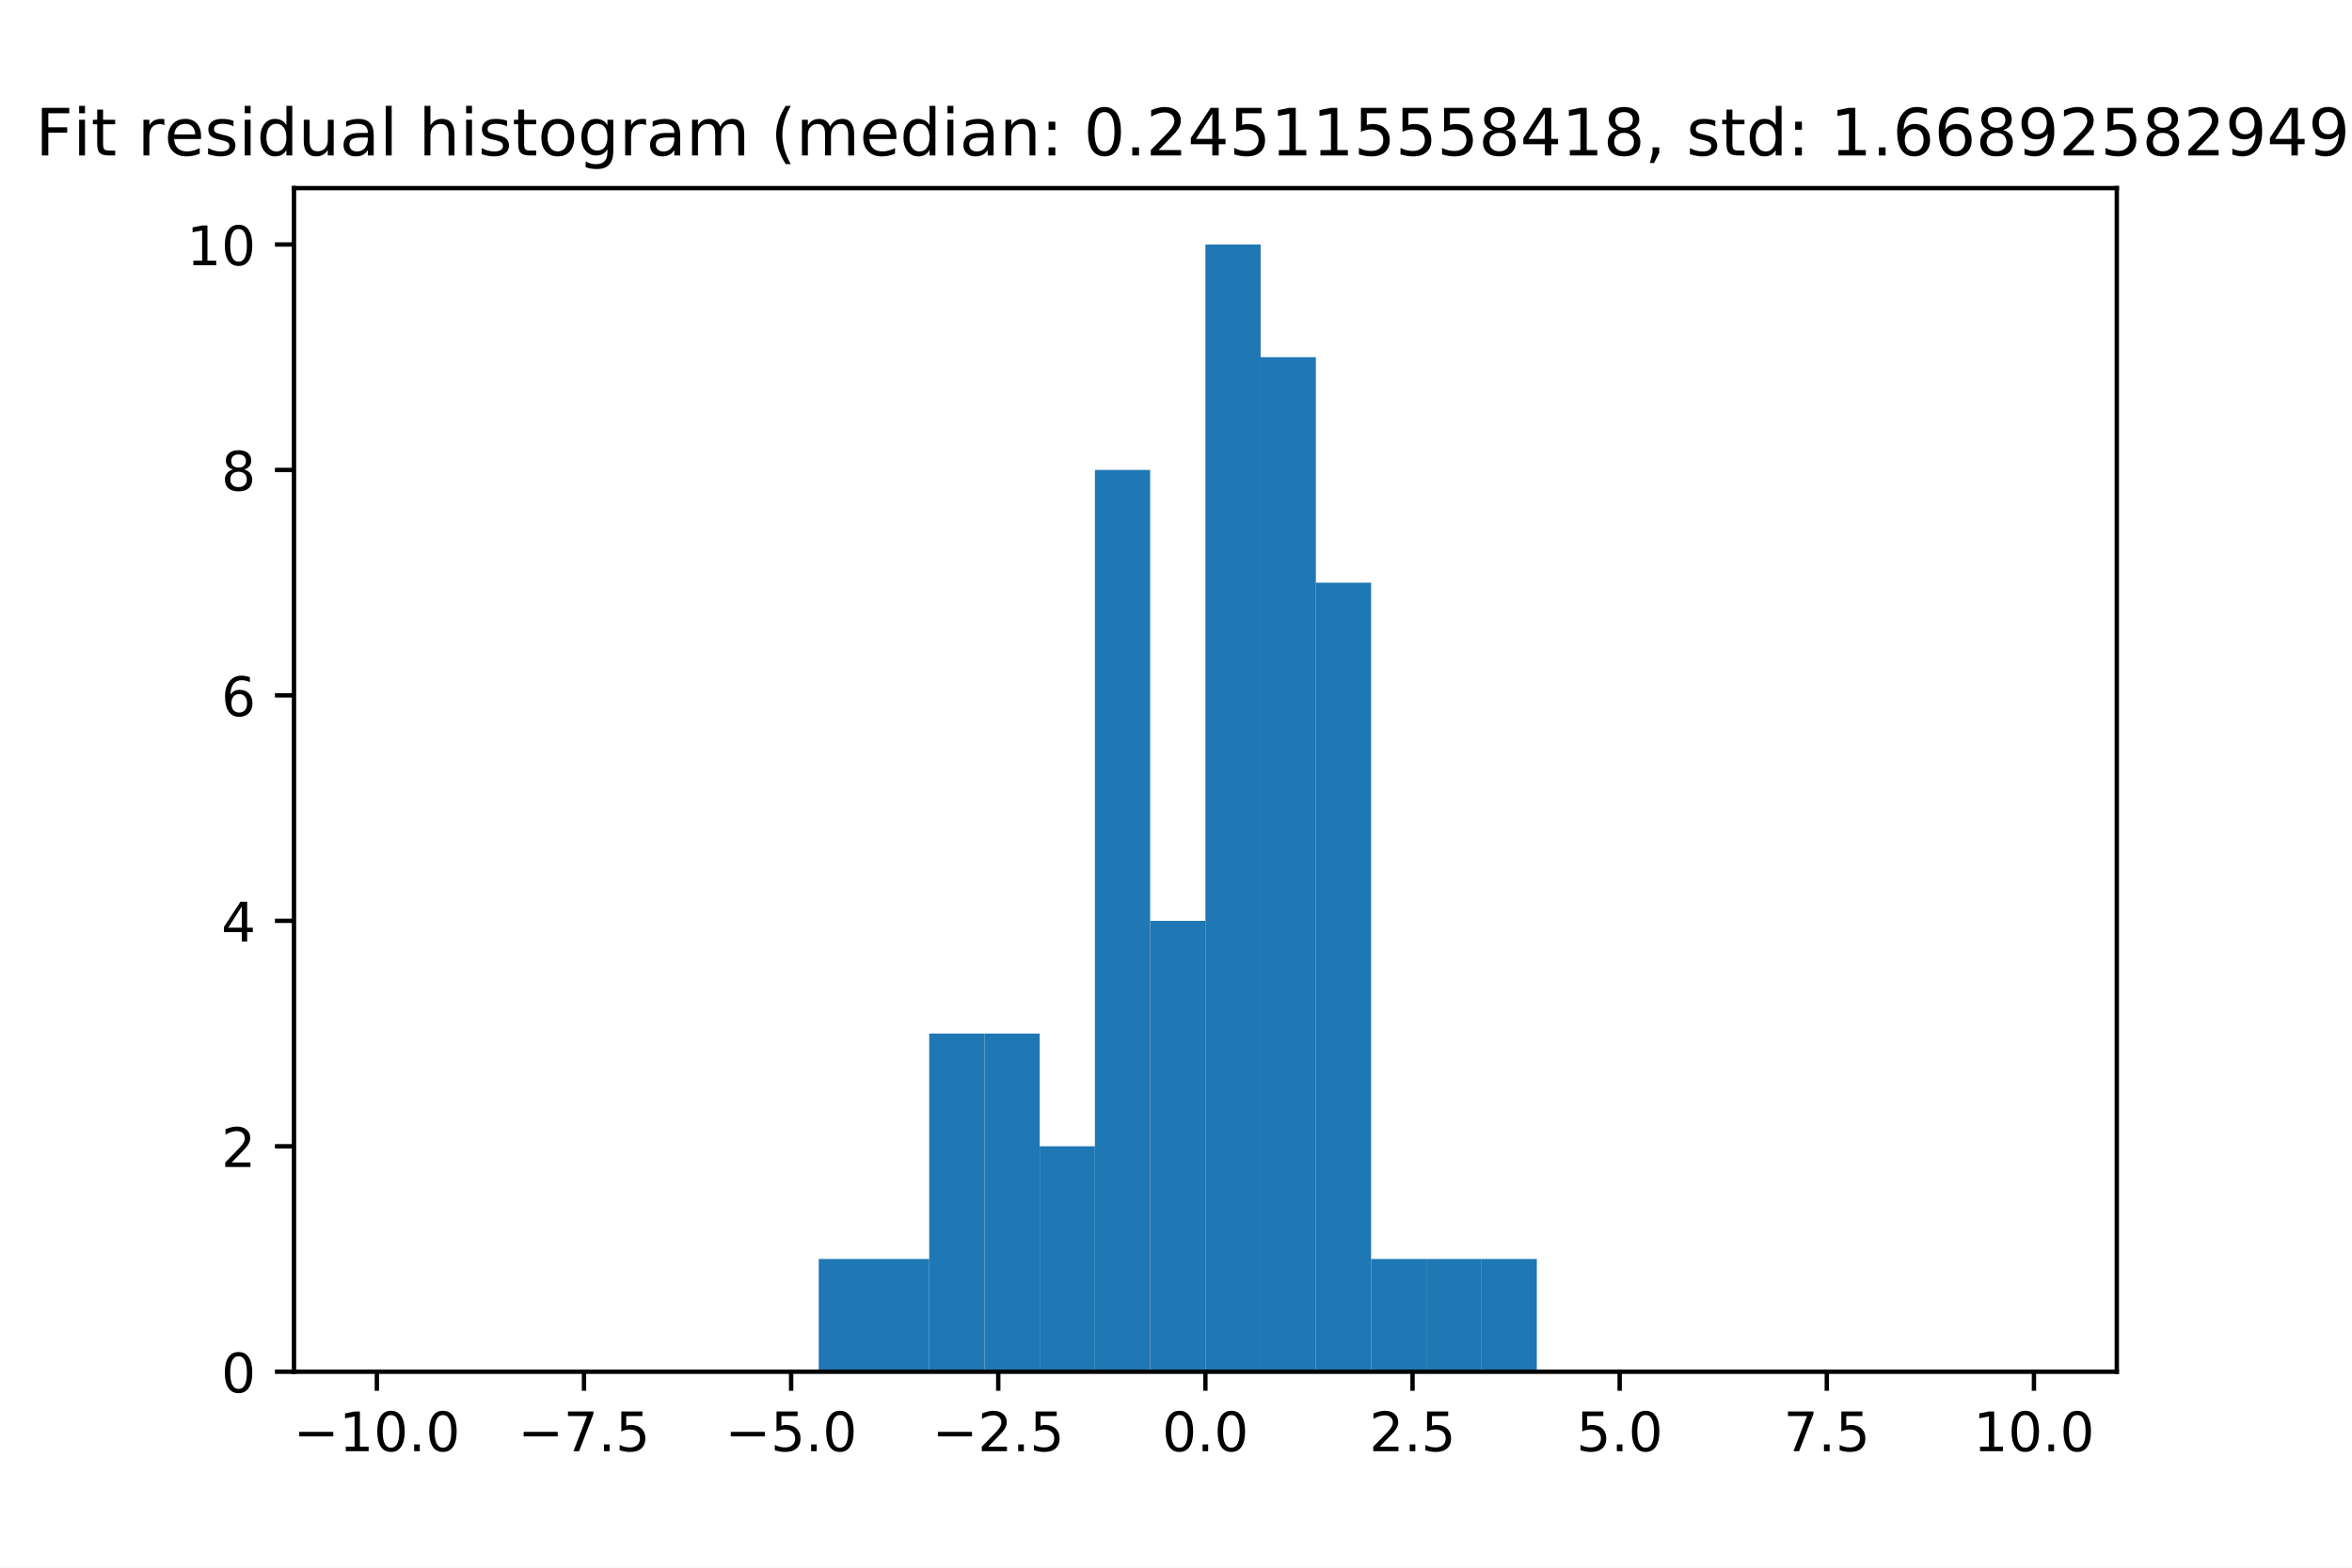
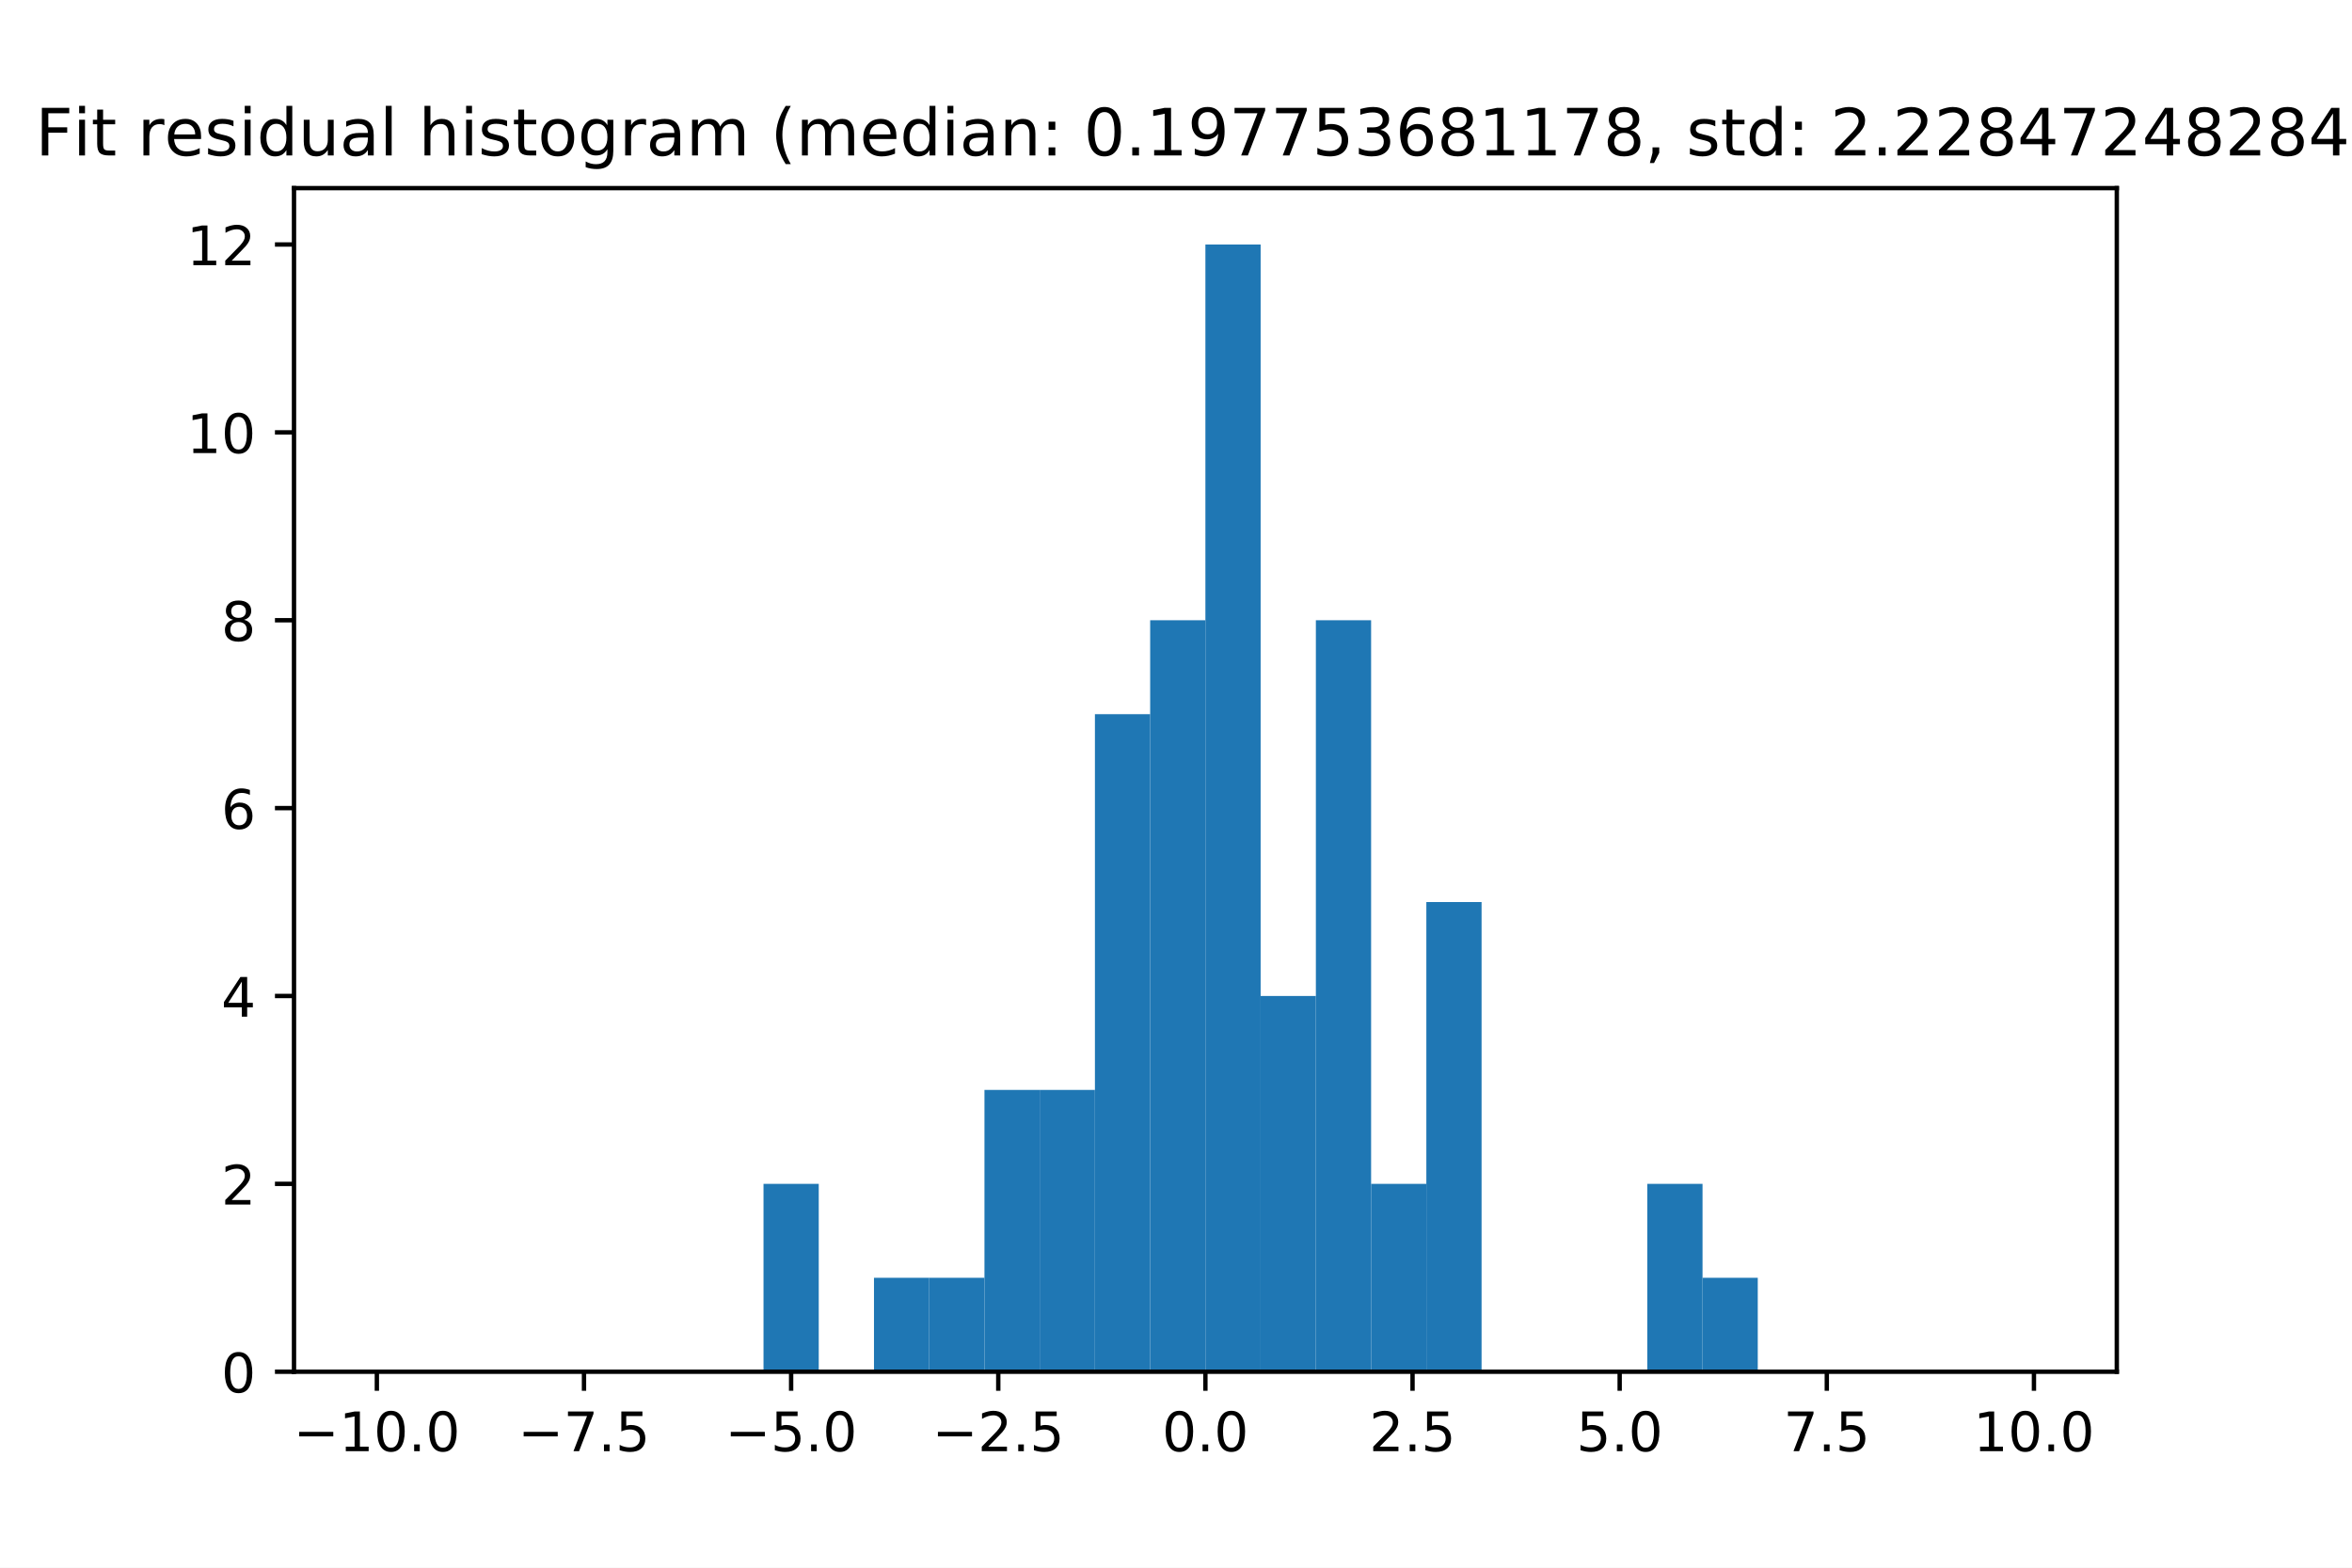
<svg xmlns="http://www.w3.org/2000/svg" xmlns:xlink="http://www.w3.org/1999/xlink" height="288pt" version="1.1" viewBox="0 0 432 288" width="432pt">
  <defs>
    <style type="text/css">
*{stroke-linecap:butt;stroke-linejoin:round;}
  </style>
  </defs>
  <g id="figure_1">
    <g id="patch_1">
      <path d="M 0 288  L 432 288  L 432 0  L 0 0  z " style="fill:#ffffff;" />
    </g>
    <g id="axes_1">
      <g id="patch_2">
        <path d="M 54 252  L 388.8 252  L 388.8 34.56  L 54 34.56  z " style="fill:#ffffff;" />
      </g>
      <g id="patch_3">
-         <path clip-path="url(#p3a5ac26a25)" d="M 69.218 252  L 79.364 252  L 79.364 252  L 69.218 252  z " style="fill:#1f77b4;" />
+         <path clip-path="url(#pe736e5150c)" d="M 69.218 252  L 79.364 252  L 79.364 252  L 69.218 252  z " style="fill:#1f77b4;" />
      </g>
      <g id="patch_4">
-         <path clip-path="url(#p3a5ac26a25)" d="M 79.364 252  L 89.509 252  L 89.509 252  L 79.364 252  z " style="fill:#1f77b4;" />
+         <path clip-path="url(#pe736e5150c)" d="M 79.364 252  L 89.509 252  L 89.509 252  L 79.364 252  z " style="fill:#1f77b4;" />
      </g>
      <g id="patch_5">
-         <path clip-path="url(#p3a5ac26a25)" d="M 89.509 252  L 99.655 252  L 99.655 252  L 89.509 252  z " style="fill:#1f77b4;" />
+         <path clip-path="url(#pe736e5150c)" d="M 89.509 252  L 99.655 252  L 99.655 252  L 89.509 252  z " style="fill:#1f77b4;" />
      </g>
      <g id="patch_6">
-         <path clip-path="url(#p3a5ac26a25)" d="M 99.655 252  L 109.8 252  L 109.8 252  L 99.655 252  z " style="fill:#1f77b4;" />
+         <path clip-path="url(#pe736e5150c)" d="M 99.655 252  L 109.8 252  L 109.8 252  L 99.655 252  z " style="fill:#1f77b4;" />
      </g>
      <g id="patch_7">
-         <path clip-path="url(#p3a5ac26a25)" d="M 109.8 252  L 119.945 252  L 119.945 252  L 109.8 252  z " style="fill:#1f77b4;" />
+         <path clip-path="url(#pe736e5150c)" d="M 109.8 252  L 119.945 252  L 119.945 252  L 109.8 252  z " style="fill:#1f77b4;" />
      </g>
      <g id="patch_8">
-         <path clip-path="url(#p3a5ac26a25)" d="M 119.945 252  L 130.091 252  L 130.091 252  L 119.945 252  z " style="fill:#1f77b4;" />
+         <path clip-path="url(#pe736e5150c)" d="M 119.945 252  L 130.091 252  L 130.091 252  L 119.945 252  z " style="fill:#1f77b4;" />
      </g>
      <g id="patch_9">
-         <path clip-path="url(#p3a5ac26a25)" d="M 130.091 252  L 140.236 252  L 140.236 252  L 130.091 252  z " style="fill:#1f77b4;" />
+         <path clip-path="url(#pe736e5150c)" d="M 130.091 252  L 140.236 252  L 140.236 252  L 130.091 252  z " style="fill:#1f77b4;" />
      </g>
      <g id="patch_10">
-         <path clip-path="url(#p3a5ac26a25)" d="M 140.236 252  L 150.382 252  L 150.382 252  L 140.236 252  z " style="fill:#1f77b4;" />
+         <path clip-path="url(#pe736e5150c)" d="M 140.236 252  L 150.382 252  L 150.382 217.486  L 140.236 217.486  z " style="fill:#1f77b4;" />
      </g>
      <g id="patch_11">
-         <path clip-path="url(#p3a5ac26a25)" d="M 150.382 252  L 160.527 252  L 160.527 231.291  L 150.382 231.291  z " style="fill:#1f77b4;" />
+         <path clip-path="url(#pe736e5150c)" d="M 150.382 252  L 160.527 252  L 160.527 252  L 150.382 252  z " style="fill:#1f77b4;" />
      </g>
      <g id="patch_12">
-         <path clip-path="url(#p3a5ac26a25)" d="M 160.527 252  L 170.673 252  L 170.673 231.291  L 160.527 231.291  z " style="fill:#1f77b4;" />
+         <path clip-path="url(#pe736e5150c)" d="M 160.527 252  L 170.673 252  L 170.673 234.743  L 160.527 234.743  z " style="fill:#1f77b4;" />
      </g>
      <g id="patch_13">
-         <path clip-path="url(#p3a5ac26a25)" d="M 170.673 252  L 180.818 252  L 180.818 189.874  L 170.673 189.874  z " style="fill:#1f77b4;" />
+         <path clip-path="url(#pe736e5150c)" d="M 170.673 252  L 180.818 252  L 180.818 234.743  L 170.673 234.743  z " style="fill:#1f77b4;" />
      </g>
      <g id="patch_14">
-         <path clip-path="url(#p3a5ac26a25)" d="M 180.818 252  L 190.964 252  L 190.964 189.874  L 180.818 189.874  z " style="fill:#1f77b4;" />
+         <path clip-path="url(#pe736e5150c)" d="M 180.818 252  L 190.964 252  L 190.964 200.229  L 180.818 200.229  z " style="fill:#1f77b4;" />
      </g>
      <g id="patch_15">
-         <path clip-path="url(#p3a5ac26a25)" d="M 190.964 252  L 201.109 252  L 201.109 210.583  L 190.964 210.583  z " style="fill:#1f77b4;" />
+         <path clip-path="url(#pe736e5150c)" d="M 190.964 252  L 201.109 252  L 201.109 200.229  L 190.964 200.229  z " style="fill:#1f77b4;" />
      </g>
      <g id="patch_16">
-         <path clip-path="url(#p3a5ac26a25)" d="M 201.109 252  L 211.255 252  L 211.255 86.331  L 201.109 86.331  z " style="fill:#1f77b4;" />
+         <path clip-path="url(#pe736e5150c)" d="M 201.109 252  L 211.255 252  L 211.255 131.2  L 201.109 131.2  z " style="fill:#1f77b4;" />
      </g>
      <g id="patch_17">
-         <path clip-path="url(#p3a5ac26a25)" d="M 211.255 252  L 221.4 252  L 221.4 169.166  L 211.255 169.166  z " style="fill:#1f77b4;" />
+         <path clip-path="url(#pe736e5150c)" d="M 211.255 252  L 221.4 252  L 221.4 113.943  L 211.255 113.943  z " style="fill:#1f77b4;" />
      </g>
      <g id="patch_18">
-         <path clip-path="url(#p3a5ac26a25)" d="M 221.4 252  L 231.545 252  L 231.545 44.914  L 221.4 44.914  z " style="fill:#1f77b4;" />
+         <path clip-path="url(#pe736e5150c)" d="M 221.4 252  L 231.545 252  L 231.545 44.914  L 221.4 44.914  z " style="fill:#1f77b4;" />
      </g>
      <g id="patch_19">
-         <path clip-path="url(#p3a5ac26a25)" d="M 231.545 252  L 241.691 252  L 241.691 65.623  L 231.545 65.623  z " style="fill:#1f77b4;" />
+         <path clip-path="url(#pe736e5150c)" d="M 231.545 252  L 241.691 252  L 241.691 182.971  L 231.545 182.971  z " style="fill:#1f77b4;" />
      </g>
      <g id="patch_20">
-         <path clip-path="url(#p3a5ac26a25)" d="M 241.691 252  L 251.836 252  L 251.836 107.04  L 241.691 107.04  z " style="fill:#1f77b4;" />
+         <path clip-path="url(#pe736e5150c)" d="M 241.691 252  L 251.836 252  L 251.836 113.943  L 241.691 113.943  z " style="fill:#1f77b4;" />
      </g>
      <g id="patch_21">
-         <path clip-path="url(#p3a5ac26a25)" d="M 251.836 252  L 261.982 252  L 261.982 231.291  L 251.836 231.291  z " style="fill:#1f77b4;" />
+         <path clip-path="url(#pe736e5150c)" d="M 251.836 252  L 261.982 252  L 261.982 217.486  L 251.836 217.486  z " style="fill:#1f77b4;" />
      </g>
      <g id="patch_22">
-         <path clip-path="url(#p3a5ac26a25)" d="M 261.982 252  L 272.127 252  L 272.127 231.291  L 261.982 231.291  z " style="fill:#1f77b4;" />
+         <path clip-path="url(#pe736e5150c)" d="M 261.982 252  L 272.127 252  L 272.127 165.714  L 261.982 165.714  z " style="fill:#1f77b4;" />
      </g>
      <g id="patch_23">
-         <path clip-path="url(#p3a5ac26a25)" d="M 272.127 252  L 282.273 252  L 282.273 231.291  L 272.127 231.291  z " style="fill:#1f77b4;" />
+         <path clip-path="url(#pe736e5150c)" d="M 272.127 252  L 282.273 252  L 282.273 252  L 272.127 252  z " style="fill:#1f77b4;" />
      </g>
      <g id="patch_24">
-         <path clip-path="url(#p3a5ac26a25)" d="M 282.273 252  L 292.418 252  L 292.418 252  L 282.273 252  z " style="fill:#1f77b4;" />
+         <path clip-path="url(#pe736e5150c)" d="M 282.273 252  L 292.418 252  L 292.418 252  L 282.273 252  z " style="fill:#1f77b4;" />
      </g>
      <g id="patch_25">
-         <path clip-path="url(#p3a5ac26a25)" d="M 292.418 252  L 302.564 252  L 302.564 252  L 292.418 252  z " style="fill:#1f77b4;" />
+         <path clip-path="url(#pe736e5150c)" d="M 292.418 252  L 302.564 252  L 302.564 252  L 292.418 252  z " style="fill:#1f77b4;" />
      </g>
      <g id="patch_26">
-         <path clip-path="url(#p3a5ac26a25)" d="M 302.564 252  L 312.709 252  L 312.709 252  L 302.564 252  z " style="fill:#1f77b4;" />
+         <path clip-path="url(#pe736e5150c)" d="M 302.564 252  L 312.709 252  L 312.709 217.486  L 302.564 217.486  z " style="fill:#1f77b4;" />
      </g>
      <g id="patch_27">
-         <path clip-path="url(#p3a5ac26a25)" d="M 312.709 252  L 322.855 252  L 322.855 252  L 312.709 252  z " style="fill:#1f77b4;" />
+         <path clip-path="url(#pe736e5150c)" d="M 312.709 252  L 322.855 252  L 322.855 234.743  L 312.709 234.743  z " style="fill:#1f77b4;" />
      </g>
      <g id="patch_28">
-         <path clip-path="url(#p3a5ac26a25)" d="M 322.855 252  L 333 252  L 333 252  L 322.855 252  z " style="fill:#1f77b4;" />
+         <path clip-path="url(#pe736e5150c)" d="M 322.855 252  L 333 252  L 333 252  L 322.855 252  z " style="fill:#1f77b4;" />
      </g>
      <g id="patch_29">
-         <path clip-path="url(#p3a5ac26a25)" d="M 333 252  L 343.145 252  L 343.145 252  L 333 252  z " style="fill:#1f77b4;" />
+         <path clip-path="url(#pe736e5150c)" d="M 333 252  L 343.145 252  L 343.145 252  L 333 252  z " style="fill:#1f77b4;" />
      </g>
      <g id="patch_30">
-         <path clip-path="url(#p3a5ac26a25)" d="M 343.145 252  L 353.291 252  L 353.291 252  L 343.145 252  z " style="fill:#1f77b4;" />
+         <path clip-path="url(#pe736e5150c)" d="M 343.145 252  L 353.291 252  L 353.291 252  L 343.145 252  z " style="fill:#1f77b4;" />
      </g>
      <g id="patch_31">
-         <path clip-path="url(#p3a5ac26a25)" d="M 353.291 252  L 363.436 252  L 363.436 252  L 353.291 252  z " style="fill:#1f77b4;" />
+         <path clip-path="url(#pe736e5150c)" d="M 353.291 252  L 363.436 252  L 363.436 252  L 353.291 252  z " style="fill:#1f77b4;" />
      </g>
      <g id="patch_32">
-         <path clip-path="url(#p3a5ac26a25)" d="M 363.436 252  L 373.582 252  L 373.582 252  L 363.436 252  z " style="fill:#1f77b4;" />
+         <path clip-path="url(#pe736e5150c)" d="M 363.436 252  L 373.582 252  L 373.582 252  L 363.436 252  z " style="fill:#1f77b4;" />
      </g>
      <g id="matplotlib.axis_1">
        <g id="xtick_1">
          <g id="line2d_1">
            <defs>
-               <path d="M 0 0  L 0 3.5  " id="m866876c4ce" style="stroke:#000000;stroke-width:0.8;" />
-             </defs>
-             <g>
-               <use style="stroke:#000000;stroke-width:0.8;" x="69.218" xlink:href="#m866876c4ce" y="252" />
+               <path d="M 0 0  L 0 3.5  " id="m36214ff5b9" style="stroke:#000000;stroke-width:0.8;" />
+             </defs>
+             <g>
+               <use style="stroke:#000000;stroke-width:0.8;" x="69.218" xlink:href="#m36214ff5b9" y="252" />
            </g>
          </g>
          <g id="text_1">
            <defs>
              <path d="M 10.594 35.5  L 73.188 35.5  L 73.188 27.203  L 10.594 27.203  z " id="DejaVuSans-2212" />
              <path d="M 12.406 8.297  L 28.516 8.297  L 28.516 63.922  L 10.984 60.406  L 10.984 69.391  L 28.422 72.906  L 38.281 72.906  L 38.281 8.297  L 54.391 8.297  L 54.391 0  L 12.406 0  z " id="DejaVuSans-31" />
              <path d="M 31.781 66.406  Q 24.172 66.406 20.328 58.906  Q 16.5 51.422 16.5 36.375  Q 16.5 21.391 20.328 13.891  Q 24.172 6.391 31.781 6.391  Q 39.453 6.391 43.281 13.891  Q 47.125 21.391 47.125 36.375  Q 47.125 51.422 43.281 58.906  Q 39.453 66.406 31.781 66.406  z M 31.781 74.219  Q 44.047 74.219 50.516 64.516  Q 56.984 54.828 56.984 36.375  Q 56.984 17.969 50.516 8.266  Q 44.047 -1.422 31.781 -1.422  Q 19.531 -1.422 13.062 8.266  Q 6.594 17.969 6.594 36.375  Q 6.594 54.828 13.062 64.516  Q 19.531 74.219 31.781 74.219  z " id="DejaVuSans-30" />
              <path d="M 10.688 12.406  L 21 12.406  L 21 0  L 10.688 0  z " id="DejaVuSans-2e" />
            </defs>
            <g transform="translate(53.89553 266.5984)scale(0.1 -0.1)">
              <use xlink:href="#DejaVuSans-2212" />
              <use x="83.789" xlink:href="#DejaVuSans-31" />
              <use x="147.412" xlink:href="#DejaVuSans-30" />
              <use x="211.035" xlink:href="#DejaVuSans-2e" />
              <use x="242.822" xlink:href="#DejaVuSans-30" />
            </g>
          </g>
        </g>
        <g id="xtick_2">
          <g id="line2d_2">
            <g>
-               <use style="stroke:#000000;stroke-width:0.8;" x="107.264" xlink:href="#m866876c4ce" y="252" />
+               <use style="stroke:#000000;stroke-width:0.8;" x="107.264" xlink:href="#m36214ff5b9" y="252" />
            </g>
          </g>
          <g id="text_2">
            <defs>
              <path d="M 8.203 72.906  L 55.078 72.906  L 55.078 68.703  L 28.609 0  L 18.312 0  L 43.219 64.594  L 8.203 64.594  z " id="DejaVuSans-37" />
              <path d="M 10.797 72.906  L 49.516 72.906  L 49.516 64.594  L 19.828 64.594  L 19.828 46.734  Q 21.969 47.469 24.109 47.828  Q 26.266 48.188 28.422 48.188  Q 40.625 48.188 47.75 41.5  Q 54.891 34.812 54.891 23.391  Q 54.891 11.625 47.562 5.094  Q 40.234 -1.422 26.906 -1.422  Q 22.312 -1.422 17.547 -0.641  Q 12.797 0.141 7.719 1.703  L 7.719 11.625  Q 12.109 9.234 16.797 8.062  Q 21.484 6.891 26.703 6.891  Q 35.156 6.891 40.078 11.328  Q 45.016 15.766 45.016 23.391  Q 45.016 31 40.078 35.438  Q 35.156 39.891 26.703 39.891  Q 22.75 39.891 18.812 39.016  Q 14.891 38.141 10.797 36.281  z " id="DejaVuSans-35" />
            </defs>
            <g transform="translate(95.12223 266.5984)scale(0.1 -0.1)">
              <use xlink:href="#DejaVuSans-2212" />
              <use x="83.789" xlink:href="#DejaVuSans-37" />
              <use x="147.412" xlink:href="#DejaVuSans-2e" />
              <use x="179.199" xlink:href="#DejaVuSans-35" />
            </g>
          </g>
        </g>
        <g id="xtick_3">
          <g id="line2d_3">
            <g>
-               <use style="stroke:#000000;stroke-width:0.8;" x="145.309" xlink:href="#m866876c4ce" y="252" />
+               <use style="stroke:#000000;stroke-width:0.8;" x="145.309" xlink:href="#m36214ff5b9" y="252" />
            </g>
          </g>
          <g id="text_3">
            <g transform="translate(133.1677 266.5984)scale(0.1 -0.1)">
              <use xlink:href="#DejaVuSans-2212" />
              <use x="83.789" xlink:href="#DejaVuSans-35" />
              <use x="147.412" xlink:href="#DejaVuSans-2e" />
              <use x="179.199" xlink:href="#DejaVuSans-30" />
            </g>
          </g>
        </g>
        <g id="xtick_4">
          <g id="line2d_4">
            <g>
-               <use style="stroke:#000000;stroke-width:0.8;" x="183.355" xlink:href="#m866876c4ce" y="252" />
+               <use style="stroke:#000000;stroke-width:0.8;" x="183.355" xlink:href="#m36214ff5b9" y="252" />
            </g>
          </g>
          <g id="text_4">
            <defs>
              <path d="M 19.188 8.297  L 53.609 8.297  L 53.609 0  L 7.328 0  L 7.328 8.297  Q 12.938 14.109 22.625 23.891  Q 32.328 33.688 34.812 36.531  Q 39.547 41.844 41.422 45.531  Q 43.312 49.219 43.312 52.781  Q 43.312 58.594 39.234 62.25  Q 35.156 65.922 28.609 65.922  Q 23.969 65.922 18.812 64.312  Q 13.672 62.703 7.812 59.422  L 7.812 69.391  Q 13.766 71.781 18.938 73  Q 24.125 74.219 28.422 74.219  Q 39.75 74.219 46.484 68.547  Q 53.219 62.891 53.219 53.422  Q 53.219 48.922 51.531 44.891  Q 49.859 40.875 45.406 35.406  Q 44.188 33.984 37.641 27.219  Q 31.109 20.453 19.188 8.297  z " id="DejaVuSans-32" />
            </defs>
            <g transform="translate(171.2131 266.5984)scale(0.1 -0.1)">
              <use xlink:href="#DejaVuSans-2212" />
              <use x="83.789" xlink:href="#DejaVuSans-32" />
              <use x="147.412" xlink:href="#DejaVuSans-2e" />
              <use x="179.199" xlink:href="#DejaVuSans-35" />
            </g>
          </g>
        </g>
        <g id="xtick_5">
          <g id="line2d_5">
            <g>
-               <use style="stroke:#000000;stroke-width:0.8;" x="221.4" xlink:href="#m866876c4ce" y="252" />
+               <use style="stroke:#000000;stroke-width:0.8;" x="221.4" xlink:href="#m36214ff5b9" y="252" />
            </g>
          </g>
          <g id="text_5">
            <g transform="translate(213.4484 266.5984)scale(0.1 -0.1)">
              <use xlink:href="#DejaVuSans-30" />
              <use x="63.623" xlink:href="#DejaVuSans-2e" />
              <use x="95.41" xlink:href="#DejaVuSans-30" />
            </g>
          </g>
        </g>
        <g id="xtick_6">
          <g id="line2d_6">
            <g>
-               <use style="stroke:#000000;stroke-width:0.8;" x="259.445" xlink:href="#m866876c4ce" y="252" />
+               <use style="stroke:#000000;stroke-width:0.8;" x="259.445" xlink:href="#m36214ff5b9" y="252" />
            </g>
          </g>
          <g id="text_6">
            <g transform="translate(251.4939 266.5984)scale(0.1 -0.1)">
              <use xlink:href="#DejaVuSans-32" />
              <use x="63.623" xlink:href="#DejaVuSans-2e" />
              <use x="95.41" xlink:href="#DejaVuSans-35" />
            </g>
          </g>
        </g>
        <g id="xtick_7">
          <g id="line2d_7">
            <g>
-               <use style="stroke:#000000;stroke-width:0.8;" x="297.491" xlink:href="#m866876c4ce" y="252" />
+               <use style="stroke:#000000;stroke-width:0.8;" x="297.491" xlink:href="#m36214ff5b9" y="252" />
            </g>
          </g>
          <g id="text_7">
            <g transform="translate(289.5393 266.5984)scale(0.1 -0.1)">
              <use xlink:href="#DejaVuSans-35" />
              <use x="63.623" xlink:href="#DejaVuSans-2e" />
              <use x="95.41" xlink:href="#DejaVuSans-30" />
            </g>
          </g>
        </g>
        <g id="xtick_8">
          <g id="line2d_8">
            <g>
-               <use style="stroke:#000000;stroke-width:0.8;" x="335.536" xlink:href="#m866876c4ce" y="252" />
+               <use style="stroke:#000000;stroke-width:0.8;" x="335.536" xlink:href="#m36214ff5b9" y="252" />
            </g>
          </g>
          <g id="text_8">
            <g transform="translate(327.5848 266.5984)scale(0.1 -0.1)">
              <use xlink:href="#DejaVuSans-37" />
              <use x="63.623" xlink:href="#DejaVuSans-2e" />
              <use x="95.41" xlink:href="#DejaVuSans-35" />
            </g>
          </g>
        </g>
        <g id="xtick_9">
          <g id="line2d_9">
            <g>
-               <use style="stroke:#000000;stroke-width:0.8;" x="373.582" xlink:href="#m866876c4ce" y="252" />
+               <use style="stroke:#000000;stroke-width:0.8;" x="373.582" xlink:href="#m36214ff5b9" y="252" />
            </g>
          </g>
          <g id="text_9">
            <g transform="translate(362.449 266.5984)scale(0.1 -0.1)">
              <use xlink:href="#DejaVuSans-31" />
              <use x="63.623" xlink:href="#DejaVuSans-30" />
              <use x="127.246" xlink:href="#DejaVuSans-2e" />
              <use x="159.033" xlink:href="#DejaVuSans-30" />
            </g>
          </g>
        </g>
      </g>
      <g id="matplotlib.axis_2">
        <g id="ytick_1">
          <g id="line2d_10">
            <defs>
-               <path d="M 0 0  L -3.5 0  " id="mc31073961e" style="stroke:#000000;stroke-width:0.8;" />
-             </defs>
-             <g>
-               <use style="stroke:#000000;stroke-width:0.8;" x="54" xlink:href="#mc31073961e" y="252" />
+               <path d="M 0 0  L -3.5 0  " id="m6e70fe7a4b" style="stroke:#000000;stroke-width:0.8;" />
+             </defs>
+             <g>
+               <use style="stroke:#000000;stroke-width:0.8;" x="54" xlink:href="#m6e70fe7a4b" y="252" />
            </g>
          </g>
          <g id="text_10">
            <g transform="translate(40.6375 255.7992)scale(0.1 -0.1)">
              <use xlink:href="#DejaVuSans-30" />
            </g>
          </g>
        </g>
        <g id="ytick_2">
          <g id="line2d_11">
            <g>
-               <use style="stroke:#000000;stroke-width:0.8;" x="54" xlink:href="#mc31073961e" y="210.583" />
+               <use style="stroke:#000000;stroke-width:0.8;" x="54" xlink:href="#m6e70fe7a4b" y="217.486" />
            </g>
          </g>
          <g id="text_11">
-             <g transform="translate(40.6375 214.3821)scale(0.1 -0.1)">
+             <g transform="translate(40.6375 221.2849)scale(0.1 -0.1)">
              <use xlink:href="#DejaVuSans-32" />
            </g>
          </g>
        </g>
        <g id="ytick_3">
          <g id="line2d_12">
            <g>
-               <use style="stroke:#000000;stroke-width:0.8;" x="54" xlink:href="#mc31073961e" y="169.166" />
+               <use style="stroke:#000000;stroke-width:0.8;" x="54" xlink:href="#m6e70fe7a4b" y="182.971" />
            </g>
          </g>
          <g id="text_12">
            <defs>
              <path d="M 37.797 64.312  L 12.891 25.391  L 37.797 25.391  z M 35.203 72.906  L 47.609 72.906  L 47.609 25.391  L 58.016 25.391  L 58.016 17.188  L 47.609 17.188  L 47.609 0  L 37.797 0  L 37.797 17.188  L 4.891 17.188  L 4.891 26.703  z " id="DejaVuSans-34" />
            </defs>
-             <g transform="translate(40.6375 172.9649)scale(0.1 -0.1)">
+             <g transform="translate(40.6375 186.7706)scale(0.1 -0.1)">
              <use xlink:href="#DejaVuSans-34" />
            </g>
          </g>
        </g>
        <g id="ytick_4">
          <g id="line2d_13">
            <g>
-               <use style="stroke:#000000;stroke-width:0.8;" x="54" xlink:href="#mc31073961e" y="127.749" />
+               <use style="stroke:#000000;stroke-width:0.8;" x="54" xlink:href="#m6e70fe7a4b" y="148.457" />
            </g>
          </g>
          <g id="text_13">
            <defs>
              <path d="M 33.016 40.375  Q 26.375 40.375 22.484 35.828  Q 18.609 31.297 18.609 23.391  Q 18.609 15.531 22.484 10.953  Q 26.375 6.391 33.016 6.391  Q 39.656 6.391 43.531 10.953  Q 47.406 15.531 47.406 23.391  Q 47.406 31.297 43.531 35.828  Q 39.656 40.375 33.016 40.375  z M 52.594 71.297  L 52.594 62.312  Q 48.875 64.062 45.094 64.984  Q 41.312 65.922 37.594 65.922  Q 27.828 65.922 22.672 59.328  Q 17.531 52.734 16.797 39.406  Q 19.672 43.656 24.016 45.922  Q 28.375 48.188 33.594 48.188  Q 44.578 48.188 50.953 41.516  Q 57.328 34.859 57.328 23.391  Q 57.328 12.156 50.688 5.359  Q 44.047 -1.422 33.016 -1.422  Q 20.359 -1.422 13.672 8.266  Q 6.984 17.969 6.984 36.375  Q 6.984 53.656 15.188 63.938  Q 23.391 74.219 37.203 74.219  Q 40.922 74.219 44.703 73.484  Q 48.484 72.75 52.594 71.297  z " id="DejaVuSans-36" />
            </defs>
-             <g transform="translate(40.6375 131.5478)scale(0.1 -0.1)">
+             <g transform="translate(40.6375 152.2564)scale(0.1 -0.1)">
              <use xlink:href="#DejaVuSans-36" />
            </g>
          </g>
        </g>
        <g id="ytick_5">
          <g id="line2d_14">
            <g>
-               <use style="stroke:#000000;stroke-width:0.8;" x="54" xlink:href="#mc31073961e" y="86.331" />
+               <use style="stroke:#000000;stroke-width:0.8;" x="54" xlink:href="#m6e70fe7a4b" y="113.943" />
            </g>
          </g>
          <g id="text_14">
            <defs>
              <path d="M 31.781 34.625  Q 24.75 34.625 20.719 30.859  Q 16.703 27.094 16.703 20.516  Q 16.703 13.922 20.719 10.156  Q 24.75 6.391 31.781 6.391  Q 38.812 6.391 42.859 10.172  Q 46.922 13.969 46.922 20.516  Q 46.922 27.094 42.891 30.859  Q 38.875 34.625 31.781 34.625  z M 21.922 38.812  Q 15.578 40.375 12.031 44.719  Q 8.5 49.078 8.5 55.328  Q 8.5 64.062 14.719 69.141  Q 20.953 74.219 31.781 74.219  Q 42.672 74.219 48.875 69.141  Q 55.078 64.062 55.078 55.328  Q 55.078 49.078 51.531 44.719  Q 48 40.375 41.703 38.812  Q 48.828 37.156 52.797 32.312  Q 56.781 27.484 56.781 20.516  Q 56.781 9.906 50.312 4.234  Q 43.844 -1.422 31.781 -1.422  Q 19.734 -1.422 13.25 4.234  Q 6.781 9.906 6.781 20.516  Q 6.781 27.484 10.781 32.312  Q 14.797 37.156 21.922 38.812  z M 18.312 54.391  Q 18.312 48.734 21.844 45.562  Q 25.391 42.391 31.781 42.391  Q 38.141 42.391 41.719 45.562  Q 45.312 48.734 45.312 54.391  Q 45.312 60.062 41.719 63.234  Q 38.141 66.406 31.781 66.406  Q 25.391 66.406 21.844 63.234  Q 18.312 60.062 18.312 54.391  z " id="DejaVuSans-38" />
            </defs>
-             <g transform="translate(40.6375 90.13065)scale(0.1 -0.1)">
+             <g transform="translate(40.6375 117.7421)scale(0.1 -0.1)">
              <use xlink:href="#DejaVuSans-38" />
            </g>
          </g>
        </g>
        <g id="ytick_6">
          <g id="line2d_15">
            <g>
-               <use style="stroke:#000000;stroke-width:0.8;" x="54" xlink:href="#mc31073961e" y="44.914" />
+               <use style="stroke:#000000;stroke-width:0.8;" x="54" xlink:href="#m6e70fe7a4b" y="79.429" />
            </g>
          </g>
          <g id="text_15">
+             <g transform="translate(34.275 83.22779)scale(0.1 -0.1)">
+               <use xlink:href="#DejaVuSans-31" />
+               <use x="63.623" xlink:href="#DejaVuSans-30" />
+             </g>
+           </g>
+         </g>
+         <g id="ytick_7">
+           <g id="line2d_16">
+             <g>
+               <use style="stroke:#000000;stroke-width:0.8;" x="54" xlink:href="#m6e70fe7a4b" y="44.914" />
+             </g>
+           </g>
+           <g id="text_16">
            <g transform="translate(34.275 48.7135)scale(0.1 -0.1)">
              <use xlink:href="#DejaVuSans-31" />
-               <use x="63.623" xlink:href="#DejaVuSans-30" />
+               <use x="63.623" xlink:href="#DejaVuSans-32" />
            </g>
          </g>
        </g>
      </g>
      <g id="patch_33">
        <path d="M 54 252  L 54 34.56  " style="fill:none;stroke:#000000;stroke-linecap:square;stroke-linejoin:miter;stroke-width:0.8;" />
      </g>
      <g id="patch_34">
        <path d="M 388.8 252  L 388.8 34.56  " style="fill:none;stroke:#000000;stroke-linecap:square;stroke-linejoin:miter;stroke-width:0.8;" />
      </g>
      <g id="patch_35">
        <path d="M 54 252  L 388.8 252  " style="fill:none;stroke:#000000;stroke-linecap:square;stroke-linejoin:miter;stroke-width:0.8;" />
      </g>
      <g id="patch_36">
        <path d="M 54 34.56  L 388.8 34.56  " style="fill:none;stroke:#000000;stroke-linecap:square;stroke-linejoin:miter;stroke-width:0.8;" />
      </g>
-       <g id="text_16">
+       <g id="text_17">
        <defs>
          <path d="M 9.812 72.906  L 51.703 72.906  L 51.703 64.594  L 19.672 64.594  L 19.672 43.109  L 48.578 43.109  L 48.578 34.812  L 19.672 34.812  L 19.672 0  L 9.812 0  z " id="DejaVuSans-46" />
          <path d="M 9.422 54.688  L 18.406 54.688  L 18.406 0  L 9.422 0  z M 9.422 75.984  L 18.406 75.984  L 18.406 64.594  L 9.422 64.594  z " id="DejaVuSans-69" />
          <path d="M 18.312 70.219  L 18.312 54.688  L 36.812 54.688  L 36.812 47.703  L 18.312 47.703  L 18.312 18.016  Q 18.312 11.328 20.141 9.422  Q 21.969 7.516 27.594 7.516  L 36.812 7.516  L 36.812 0  L 27.594 0  Q 17.188 0 13.234 3.875  Q 9.281 7.766 9.281 18.016  L 9.281 47.703  L 2.688 47.703  L 2.688 54.688  L 9.281 54.688  L 9.281 70.219  z " id="DejaVuSans-74" />
          <path id="DejaVuSans-20" />
          <path d="M 41.109 46.297  Q 39.594 47.172 37.812 47.578  Q 36.031 48 33.891 48  Q 26.266 48 22.188 43.047  Q 18.109 38.094 18.109 28.812  L 18.109 0  L 9.078 0  L 9.078 54.688  L 18.109 54.688  L 18.109 46.188  Q 20.953 51.172 25.484 53.578  Q 30.031 56 36.531 56  Q 37.453 56 38.578 55.875  Q 39.703 55.766 41.062 55.516  z " id="DejaVuSans-72" />
          <path d="M 56.203 29.594  L 56.203 25.203  L 14.891 25.203  Q 15.484 15.922 20.484 11.062  Q 25.484 6.203 34.422 6.203  Q 39.594 6.203 44.453 7.469  Q 49.312 8.734 54.109 11.281  L 54.109 2.781  Q 49.266 0.734 44.188 -0.344  Q 39.109 -1.422 33.891 -1.422  Q 20.797 -1.422 13.156 6.188  Q 5.516 13.812 5.516 26.812  Q 5.516 40.234 12.766 48.109  Q 20.016 56 32.328 56  Q 43.359 56 49.781 48.891  Q 56.203 41.797 56.203 29.594  z M 47.219 32.234  Q 47.125 39.594 43.094 43.984  Q 39.062 48.391 32.422 48.391  Q 24.906 48.391 20.391 44.141  Q 15.875 39.891 15.188 32.172  z " id="DejaVuSans-65" />
          <path d="M 44.281 53.078  L 44.281 44.578  Q 40.484 46.531 36.375 47.5  Q 32.281 48.484 27.875 48.484  Q 21.188 48.484 17.844 46.438  Q 14.5 44.391 14.5 40.281  Q 14.5 37.156 16.891 35.375  Q 19.281 33.594 26.516 31.984  L 29.594 31.297  Q 39.156 29.25 43.188 25.516  Q 47.219 21.781 47.219 15.094  Q 47.219 7.469 41.188 3.016  Q 35.156 -1.422 24.609 -1.422  Q 20.219 -1.422 15.453 -0.562  Q 10.688 0.297 5.422 2  L 5.422 11.281  Q 10.406 8.688 15.234 7.391  Q 20.062 6.109 24.812 6.109  Q 31.156 6.109 34.562 8.281  Q 37.984 10.453 37.984 14.406  Q 37.984 18.062 35.516 20.016  Q 33.062 21.969 24.703 23.781  L 21.578 24.516  Q 13.234 26.266 9.516 29.906  Q 5.812 33.547 5.812 39.891  Q 5.812 47.609 11.281 51.797  Q 16.75 56 26.812 56  Q 31.781 56 36.172 55.266  Q 40.578 54.547 44.281 53.078  z " id="DejaVuSans-73" />
          <path d="M 45.406 46.391  L 45.406 75.984  L 54.391 75.984  L 54.391 0  L 45.406 0  L 45.406 8.203  Q 42.578 3.328 38.25 0.953  Q 33.938 -1.422 27.875 -1.422  Q 17.969 -1.422 11.734 6.484  Q 5.516 14.406 5.516 27.297  Q 5.516 40.188 11.734 48.094  Q 17.969 56 27.875 56  Q 33.938 56 38.25 53.625  Q 42.578 51.266 45.406 46.391  z M 14.797 27.297  Q 14.797 17.391 18.875 11.75  Q 22.953 6.109 30.078 6.109  Q 37.203 6.109 41.297 11.75  Q 45.406 17.391 45.406 27.297  Q 45.406 37.203 41.297 42.844  Q 37.203 48.484 30.078 48.484  Q 22.953 48.484 18.875 42.844  Q 14.797 37.203 14.797 27.297  z " id="DejaVuSans-64" />
          <path d="M 8.5 21.578  L 8.5 54.688  L 17.484 54.688  L 17.484 21.922  Q 17.484 14.156 20.5 10.266  Q 23.531 6.391 29.594 6.391  Q 36.859 6.391 41.078 11.031  Q 45.312 15.672 45.312 23.688  L 45.312 54.688  L 54.297 54.688  L 54.297 0  L 45.312 0  L 45.312 8.406  Q 42.047 3.422 37.719 1  Q 33.406 -1.422 27.688 -1.422  Q 18.266 -1.422 13.375 4.438  Q 8.5 10.297 8.5 21.578  z M 31.109 56  z " id="DejaVuSans-75" />
          <path d="M 34.281 27.484  Q 23.391 27.484 19.188 25  Q 14.984 22.516 14.984 16.5  Q 14.984 11.719 18.141 8.906  Q 21.297 6.109 26.703 6.109  Q 34.188 6.109 38.703 11.406  Q 43.219 16.703 43.219 25.484  L 43.219 27.484  z M 52.203 31.203  L 52.203 0  L 43.219 0  L 43.219 8.297  Q 40.141 3.328 35.547 0.953  Q 30.953 -1.422 24.312 -1.422  Q 15.922 -1.422 10.953 3.297  Q 6 8.016 6 15.922  Q 6 25.141 12.172 29.828  Q 18.359 34.516 30.609 34.516  L 43.219 34.516  L 43.219 35.406  Q 43.219 41.609 39.141 45  Q 35.062 48.391 27.688 48.391  Q 23 48.391 18.547 47.266  Q 14.109 46.141 10.016 43.891  L 10.016 52.203  Q 14.938 54.109 19.578 55.047  Q 24.219 56 28.609 56  Q 40.484 56 46.344 49.844  Q 52.203 43.703 52.203 31.203  z " id="DejaVuSans-61" />
          <path d="M 9.422 75.984  L 18.406 75.984  L 18.406 0  L 9.422 0  z " id="DejaVuSans-6c" />
          <path d="M 54.891 33.016  L 54.891 0  L 45.906 0  L 45.906 32.719  Q 45.906 40.484 42.875 44.328  Q 39.844 48.188 33.797 48.188  Q 26.516 48.188 22.312 43.547  Q 18.109 38.922 18.109 30.906  L 18.109 0  L 9.078 0  L 9.078 75.984  L 18.109 75.984  L 18.109 46.188  Q 21.344 51.125 25.703 53.562  Q 30.078 56 35.797 56  Q 45.219 56 50.047 50.172  Q 54.891 44.344 54.891 33.016  z " id="DejaVuSans-68" />
          <path d="M 30.609 48.391  Q 23.391 48.391 19.188 42.75  Q 14.984 37.109 14.984 27.297  Q 14.984 17.484 19.156 11.844  Q 23.344 6.203 30.609 6.203  Q 37.797 6.203 41.984 11.859  Q 46.188 17.531 46.188 27.297  Q 46.188 37.016 41.984 42.703  Q 37.797 48.391 30.609 48.391  z M 30.609 56  Q 42.328 56 49.016 48.375  Q 55.719 40.766 55.719 27.297  Q 55.719 13.875 49.016 6.219  Q 42.328 -1.422 30.609 -1.422  Q 18.844 -1.422 12.172 6.219  Q 5.516 13.875 5.516 27.297  Q 5.516 40.766 12.172 48.375  Q 18.844 56 30.609 56  z " id="DejaVuSans-6f" />
          <path d="M 45.406 27.984  Q 45.406 37.75 41.375 43.109  Q 37.359 48.484 30.078 48.484  Q 22.859 48.484 18.828 43.109  Q 14.797 37.75 14.797 27.984  Q 14.797 18.266 18.828 12.891  Q 22.859 7.516 30.078 7.516  Q 37.359 7.516 41.375 12.891  Q 45.406 18.266 45.406 27.984  z M 54.391 6.781  Q 54.391 -7.172 48.188 -13.984  Q 42 -20.797 29.203 -20.797  Q 24.469 -20.797 20.266 -20.094  Q 16.062 -19.391 12.109 -17.922  L 12.109 -9.188  Q 16.062 -11.328 19.922 -12.344  Q 23.781 -13.375 27.781 -13.375  Q 36.625 -13.375 41.016 -8.766  Q 45.406 -4.156 45.406 5.172  L 45.406 9.625  Q 42.625 4.781 38.281 2.391  Q 33.938 0 27.875 0  Q 17.828 0 11.672 7.656  Q 5.516 15.328 5.516 27.984  Q 5.516 40.672 11.672 48.328  Q 17.828 56 27.875 56  Q 33.938 56 38.281 53.609  Q 42.625 51.219 45.406 46.391  L 45.406 54.688  L 54.391 54.688  z " id="DejaVuSans-67" />
          <path d="M 52 44.188  Q 55.375 50.25 60.062 53.125  Q 64.75 56 71.094 56  Q 79.641 56 84.281 50.016  Q 88.922 44.047 88.922 33.016  L 88.922 0  L 79.891 0  L 79.891 32.719  Q 79.891 40.578 77.094 44.375  Q 74.312 48.188 68.609 48.188  Q 61.625 48.188 57.562 43.547  Q 53.516 38.922 53.516 30.906  L 53.516 0  L 44.484 0  L 44.484 32.719  Q 44.484 40.625 41.703 44.406  Q 38.922 48.188 33.109 48.188  Q 26.219 48.188 22.156 43.531  Q 18.109 38.875 18.109 30.906  L 18.109 0  L 9.078 0  L 9.078 54.688  L 18.109 54.688  L 18.109 46.188  Q 21.188 51.219 25.484 53.609  Q 29.781 56 35.688 56  Q 41.656 56 45.828 52.969  Q 50 49.953 52 44.188  z " id="DejaVuSans-6d" />
          <path d="M 31 75.875  Q 24.469 64.656 21.281 53.656  Q 18.109 42.672 18.109 31.391  Q 18.109 20.125 21.312 9.062  Q 24.516 -2 31 -13.188  L 23.188 -13.188  Q 15.875 -1.703 12.234 9.375  Q 8.594 20.453 8.594 31.391  Q 8.594 42.281 12.203 53.312  Q 15.828 64.359 23.188 75.875  z " id="DejaVuSans-28" />
          <path d="M 54.891 33.016  L 54.891 0  L 45.906 0  L 45.906 32.719  Q 45.906 40.484 42.875 44.328  Q 39.844 48.188 33.797 48.188  Q 26.516 48.188 22.312 43.547  Q 18.109 38.922 18.109 30.906  L 18.109 0  L 9.078 0  L 9.078 54.688  L 18.109 54.688  L 18.109 46.188  Q 21.344 51.125 25.703 53.562  Q 30.078 56 35.797 56  Q 45.219 56 50.047 50.172  Q 54.891 44.344 54.891 33.016  z " id="DejaVuSans-6e" />
          <path d="M 11.719 12.406  L 22.016 12.406  L 22.016 0  L 11.719 0  z M 11.719 51.703  L 22.016 51.703  L 22.016 39.312  L 11.719 39.312  z " id="DejaVuSans-3a" />
+           <path d="M 10.984 1.516  L 10.984 10.5  Q 14.703 8.734 18.5 7.812  Q 22.312 6.891 25.984 6.891  Q 35.75 6.891 40.891 13.453  Q 46.047 20.016 46.781 33.406  Q 43.953 29.203 39.594 26.953  Q 35.25 24.703 29.984 24.703  Q 19.047 24.703 12.672 31.312  Q 6.297 37.938 6.297 49.422  Q 6.297 60.641 12.938 67.422  Q 19.578 74.219 30.609 74.219  Q 43.266 74.219 49.922 64.516  Q 56.594 54.828 56.594 36.375  Q 56.594 19.141 48.406 8.859  Q 40.234 -1.422 26.422 -1.422  Q 22.703 -1.422 18.891 -0.688  Q 15.094 0.047 10.984 1.516  z M 30.609 32.422  Q 37.25 32.422 41.125 36.953  Q 45.016 41.5 45.016 49.422  Q 45.016 57.281 41.125 61.844  Q 37.25 66.406 30.609 66.406  Q 23.969 66.406 20.094 61.844  Q 16.219 57.281 16.219 49.422  Q 16.219 41.5 20.094 36.953  Q 23.969 32.422 30.609 32.422  z " id="DejaVuSans-39" />
+           <path d="M 40.578 39.312  Q 47.656 37.797 51.625 33  Q 55.609 28.219 55.609 21.188  Q 55.609 10.406 48.188 4.484  Q 40.766 -1.422 27.094 -1.422  Q 22.516 -1.422 17.656 -0.516  Q 12.797 0.391 7.625 2.203  L 7.625 11.719  Q 11.719 9.328 16.594 8.109  Q 21.484 6.891 26.812 6.891  Q 36.078 6.891 40.938 10.547  Q 45.797 14.203 45.797 21.188  Q 45.797 27.641 41.281 31.266  Q 36.766 34.906 28.719 34.906  L 20.219 34.906  L 20.219 43.016  L 29.109 43.016  Q 36.375 43.016 40.234 45.922  Q 44.094 48.828 44.094 54.297  Q 44.094 59.906 40.109 62.906  Q 36.141 65.922 28.719 65.922  Q 24.656 65.922 20.016 65.031  Q 15.375 64.156 9.812 62.312  L 9.812 71.094  Q 15.438 72.656 20.344 73.438  Q 25.25 74.219 29.594 74.219  Q 40.828 74.219 47.359 69.109  Q 53.906 64.016 53.906 55.328  Q 53.906 49.266 50.438 45.094  Q 46.969 40.922 40.578 39.312  z " id="DejaVuSans-33" />
          <path d="M 11.719 12.406  L 22.016 12.406  L 22.016 4  L 14.016 -11.625  L 7.719 -11.625  L 11.719 4  z " id="DejaVuSans-2c" />
-           <path d="M 10.984 1.516  L 10.984 10.5  Q 14.703 8.734 18.5 7.812  Q 22.312 6.891 25.984 6.891  Q 35.75 6.891 40.891 13.453  Q 46.047 20.016 46.781 33.406  Q 43.953 29.203 39.594 26.953  Q 35.25 24.703 29.984 24.703  Q 19.047 24.703 12.672 31.312  Q 6.297 37.938 6.297 49.422  Q 6.297 60.641 12.938 67.422  Q 19.578 74.219 30.609 74.219  Q 43.266 74.219 49.922 64.516  Q 56.594 54.828 56.594 36.375  Q 56.594 19.141 48.406 8.859  Q 40.234 -1.422 26.422 -1.422  Q 22.703 -1.422 18.891 -0.688  Q 15.094 0.047 10.984 1.516  z M 30.609 32.422  Q 37.25 32.422 41.125 36.953  Q 45.016 41.5 45.016 49.422  Q 45.016 57.281 41.125 61.844  Q 37.25 66.406 30.609 66.406  Q 23.969 66.406 20.094 61.844  Q 16.219 57.281 16.219 49.422  Q 16.219 41.5 20.094 36.953  Q 23.969 32.422 30.609 32.422  z " id="DejaVuSans-39" />
          <path d="M 8.016 75.875  L 15.828 75.875  Q 23.141 64.359 26.781 53.312  Q 30.422 42.281 30.422 31.391  Q 30.422 20.453 26.781 9.375  Q 23.141 -1.703 15.828 -13.188  L 8.016 -13.188  Q 14.5 -2 17.703 9.062  Q 20.906 20.125 20.906 31.391  Q 20.906 42.672 17.703 53.656  Q 14.5 64.656 8.016 75.875  z " id="DejaVuSans-29" />
        </defs>
        <g transform="translate(6.514688 28.56)scale(0.12 -0.12)">
          <use xlink:href="#DejaVuSans-46" />
          <use x="57.41" xlink:href="#DejaVuSans-69" />
          <use x="85.193" xlink:href="#DejaVuSans-74" />
          <use x="124.402" xlink:href="#DejaVuSans-20" />
          <use x="156.189" xlink:href="#DejaVuSans-72" />
          <use x="197.271" xlink:href="#DejaVuSans-65" />
          <use x="258.795" xlink:href="#DejaVuSans-73" />
          <use x="310.895" xlink:href="#DejaVuSans-69" />
          <use x="338.678" xlink:href="#DejaVuSans-64" />
          <use x="402.154" xlink:href="#DejaVuSans-75" />
          <use x="465.533" xlink:href="#DejaVuSans-61" />
          <use x="526.812" xlink:href="#DejaVuSans-6c" />
          <use x="554.596" xlink:href="#DejaVuSans-20" />
          <use x="586.383" xlink:href="#DejaVuSans-68" />
          <use x="649.762" xlink:href="#DejaVuSans-69" />
          <use x="677.545" xlink:href="#DejaVuSans-73" />
          <use x="729.645" xlink:href="#DejaVuSans-74" />
          <use x="768.854" xlink:href="#DejaVuSans-6f" />
          <use x="830.035" xlink:href="#DejaVuSans-67" />
          <use x="893.512" xlink:href="#DejaVuSans-72" />
          <use x="934.625" xlink:href="#DejaVuSans-61" />
          <use x="995.904" xlink:href="#DejaVuSans-6d" />
          <use x="1093.316" xlink:href="#DejaVuSans-20" />
          <use x="1125.104" xlink:href="#DejaVuSans-28" />
          <use x="1164.117" xlink:href="#DejaVuSans-6d" />
          <use x="1261.529" xlink:href="#DejaVuSans-65" />
          <use x="1323.053" xlink:href="#DejaVuSans-64" />
          <use x="1386.529" xlink:href="#DejaVuSans-69" />
          <use x="1414.312" xlink:href="#DejaVuSans-61" />
          <use x="1475.592" xlink:href="#DejaVuSans-6e" />
          <use x="1538.971" xlink:href="#DejaVuSans-3a" />
          <use x="1572.662" xlink:href="#DejaVuSans-20" />
          <use x="1604.449" xlink:href="#DejaVuSans-30" />
          <use x="1668.072" xlink:href="#DejaVuSans-2e" />
-           <use x="1699.859" xlink:href="#DejaVuSans-32" />
-           <use x="1763.482" xlink:href="#DejaVuSans-34" />
-           <use x="1827.105" xlink:href="#DejaVuSans-35" />
-           <use x="1890.729" xlink:href="#DejaVuSans-31" />
-           <use x="1954.352" xlink:href="#DejaVuSans-31" />
-           <use x="2017.975" xlink:href="#DejaVuSans-35" />
-           <use x="2081.598" xlink:href="#DejaVuSans-35" />
-           <use x="2145.221" xlink:href="#DejaVuSans-35" />
-           <use x="2208.844" xlink:href="#DejaVuSans-38" />
-           <use x="2272.467" xlink:href="#DejaVuSans-34" />
-           <use x="2336.09" xlink:href="#DejaVuSans-31" />
+           <use x="1699.859" xlink:href="#DejaVuSans-31" />
+           <use x="1763.482" xlink:href="#DejaVuSans-39" />
+           <use x="1827.105" xlink:href="#DejaVuSans-37" />
+           <use x="1890.729" xlink:href="#DejaVuSans-37" />
+           <use x="1954.352" xlink:href="#DejaVuSans-35" />
+           <use x="2017.975" xlink:href="#DejaVuSans-33" />
+           <use x="2081.598" xlink:href="#DejaVuSans-36" />
+           <use x="2145.221" xlink:href="#DejaVuSans-38" />
+           <use x="2208.844" xlink:href="#DejaVuSans-31" />
+           <use x="2272.467" xlink:href="#DejaVuSans-31" />
+           <use x="2336.09" xlink:href="#DejaVuSans-37" />
          <use x="2399.713" xlink:href="#DejaVuSans-38" />
          <use x="2463.336" xlink:href="#DejaVuSans-2c" />
          <use x="2495.123" xlink:href="#DejaVuSans-20" />
          <use x="2526.91" xlink:href="#DejaVuSans-73" />
          <use x="2579.01" xlink:href="#DejaVuSans-74" />
          <use x="2618.219" xlink:href="#DejaVuSans-64" />
          <use x="2681.695" xlink:href="#DejaVuSans-3a" />
          <use x="2715.387" xlink:href="#DejaVuSans-20" />
-           <use x="2747.174" xlink:href="#DejaVuSans-31" />
+           <use x="2747.174" xlink:href="#DejaVuSans-32" />
          <use x="2810.797" xlink:href="#DejaVuSans-2e" />
-           <use x="2842.584" xlink:href="#DejaVuSans-36" />
-           <use x="2906.207" xlink:href="#DejaVuSans-36" />
+           <use x="2842.584" xlink:href="#DejaVuSans-32" />
+           <use x="2906.207" xlink:href="#DejaVuSans-32" />
          <use x="2969.83" xlink:href="#DejaVuSans-38" />
-           <use x="3033.453" xlink:href="#DejaVuSans-39" />
-           <use x="3097.076" xlink:href="#DejaVuSans-32" />
-           <use x="3160.699" xlink:href="#DejaVuSans-35" />
-           <use x="3224.322" xlink:href="#DejaVuSans-38" />
-           <use x="3287.945" xlink:href="#DejaVuSans-32" />
-           <use x="3351.568" xlink:href="#DejaVuSans-39" />
-           <use x="3415.191" xlink:href="#DejaVuSans-34" />
-           <use x="3478.814" xlink:href="#DejaVuSans-39" />
+           <use x="3033.453" xlink:href="#DejaVuSans-34" />
+           <use x="3097.076" xlink:href="#DejaVuSans-37" />
+           <use x="3160.699" xlink:href="#DejaVuSans-32" />
+           <use x="3224.322" xlink:href="#DejaVuSans-34" />
+           <use x="3287.945" xlink:href="#DejaVuSans-38" />
+           <use x="3351.568" xlink:href="#DejaVuSans-32" />
+           <use x="3415.191" xlink:href="#DejaVuSans-38" />
+           <use x="3478.814" xlink:href="#DejaVuSans-34" />
          <use x="3542.438" xlink:href="#DejaVuSans-29" />
        </g>
      </g>
    </g>
  </g>
  <defs>
-     <clipPath id="p3a5ac26a25">
+     <clipPath id="pe736e5150c">
      <rect height="217.44" width="334.8" x="54" y="34.56" />
    </clipPath>
  </defs>
</svg>
